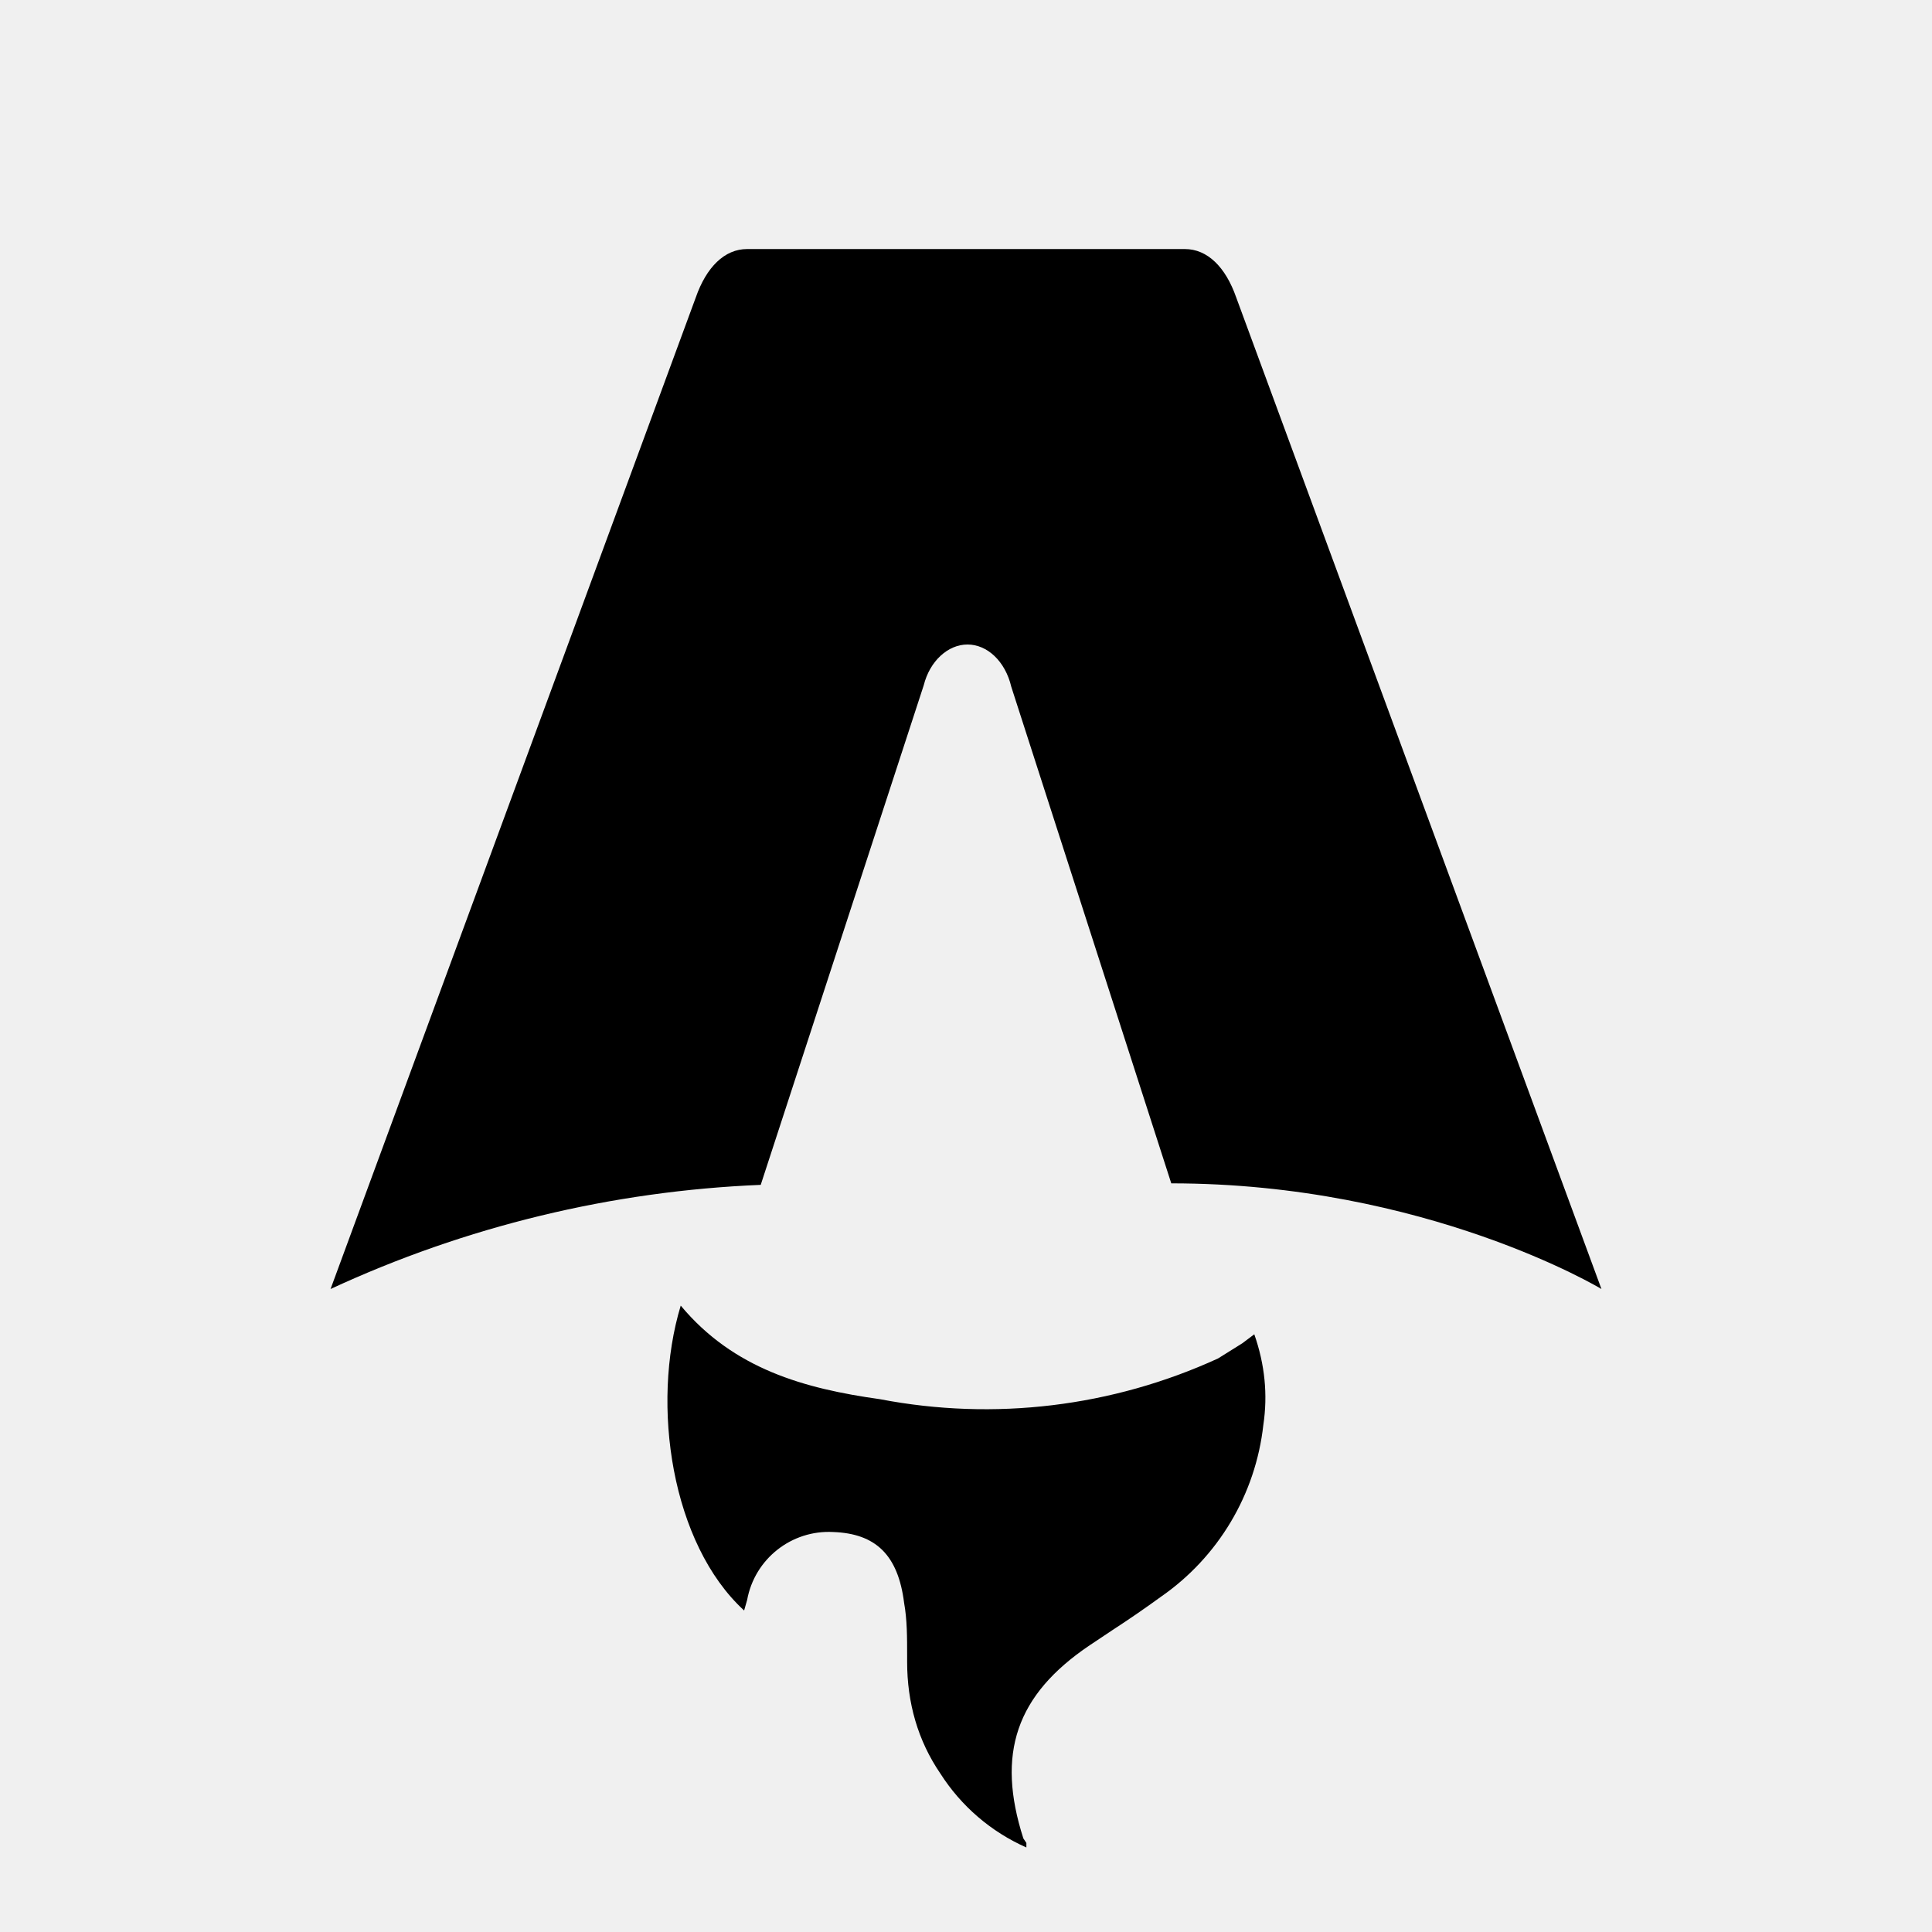
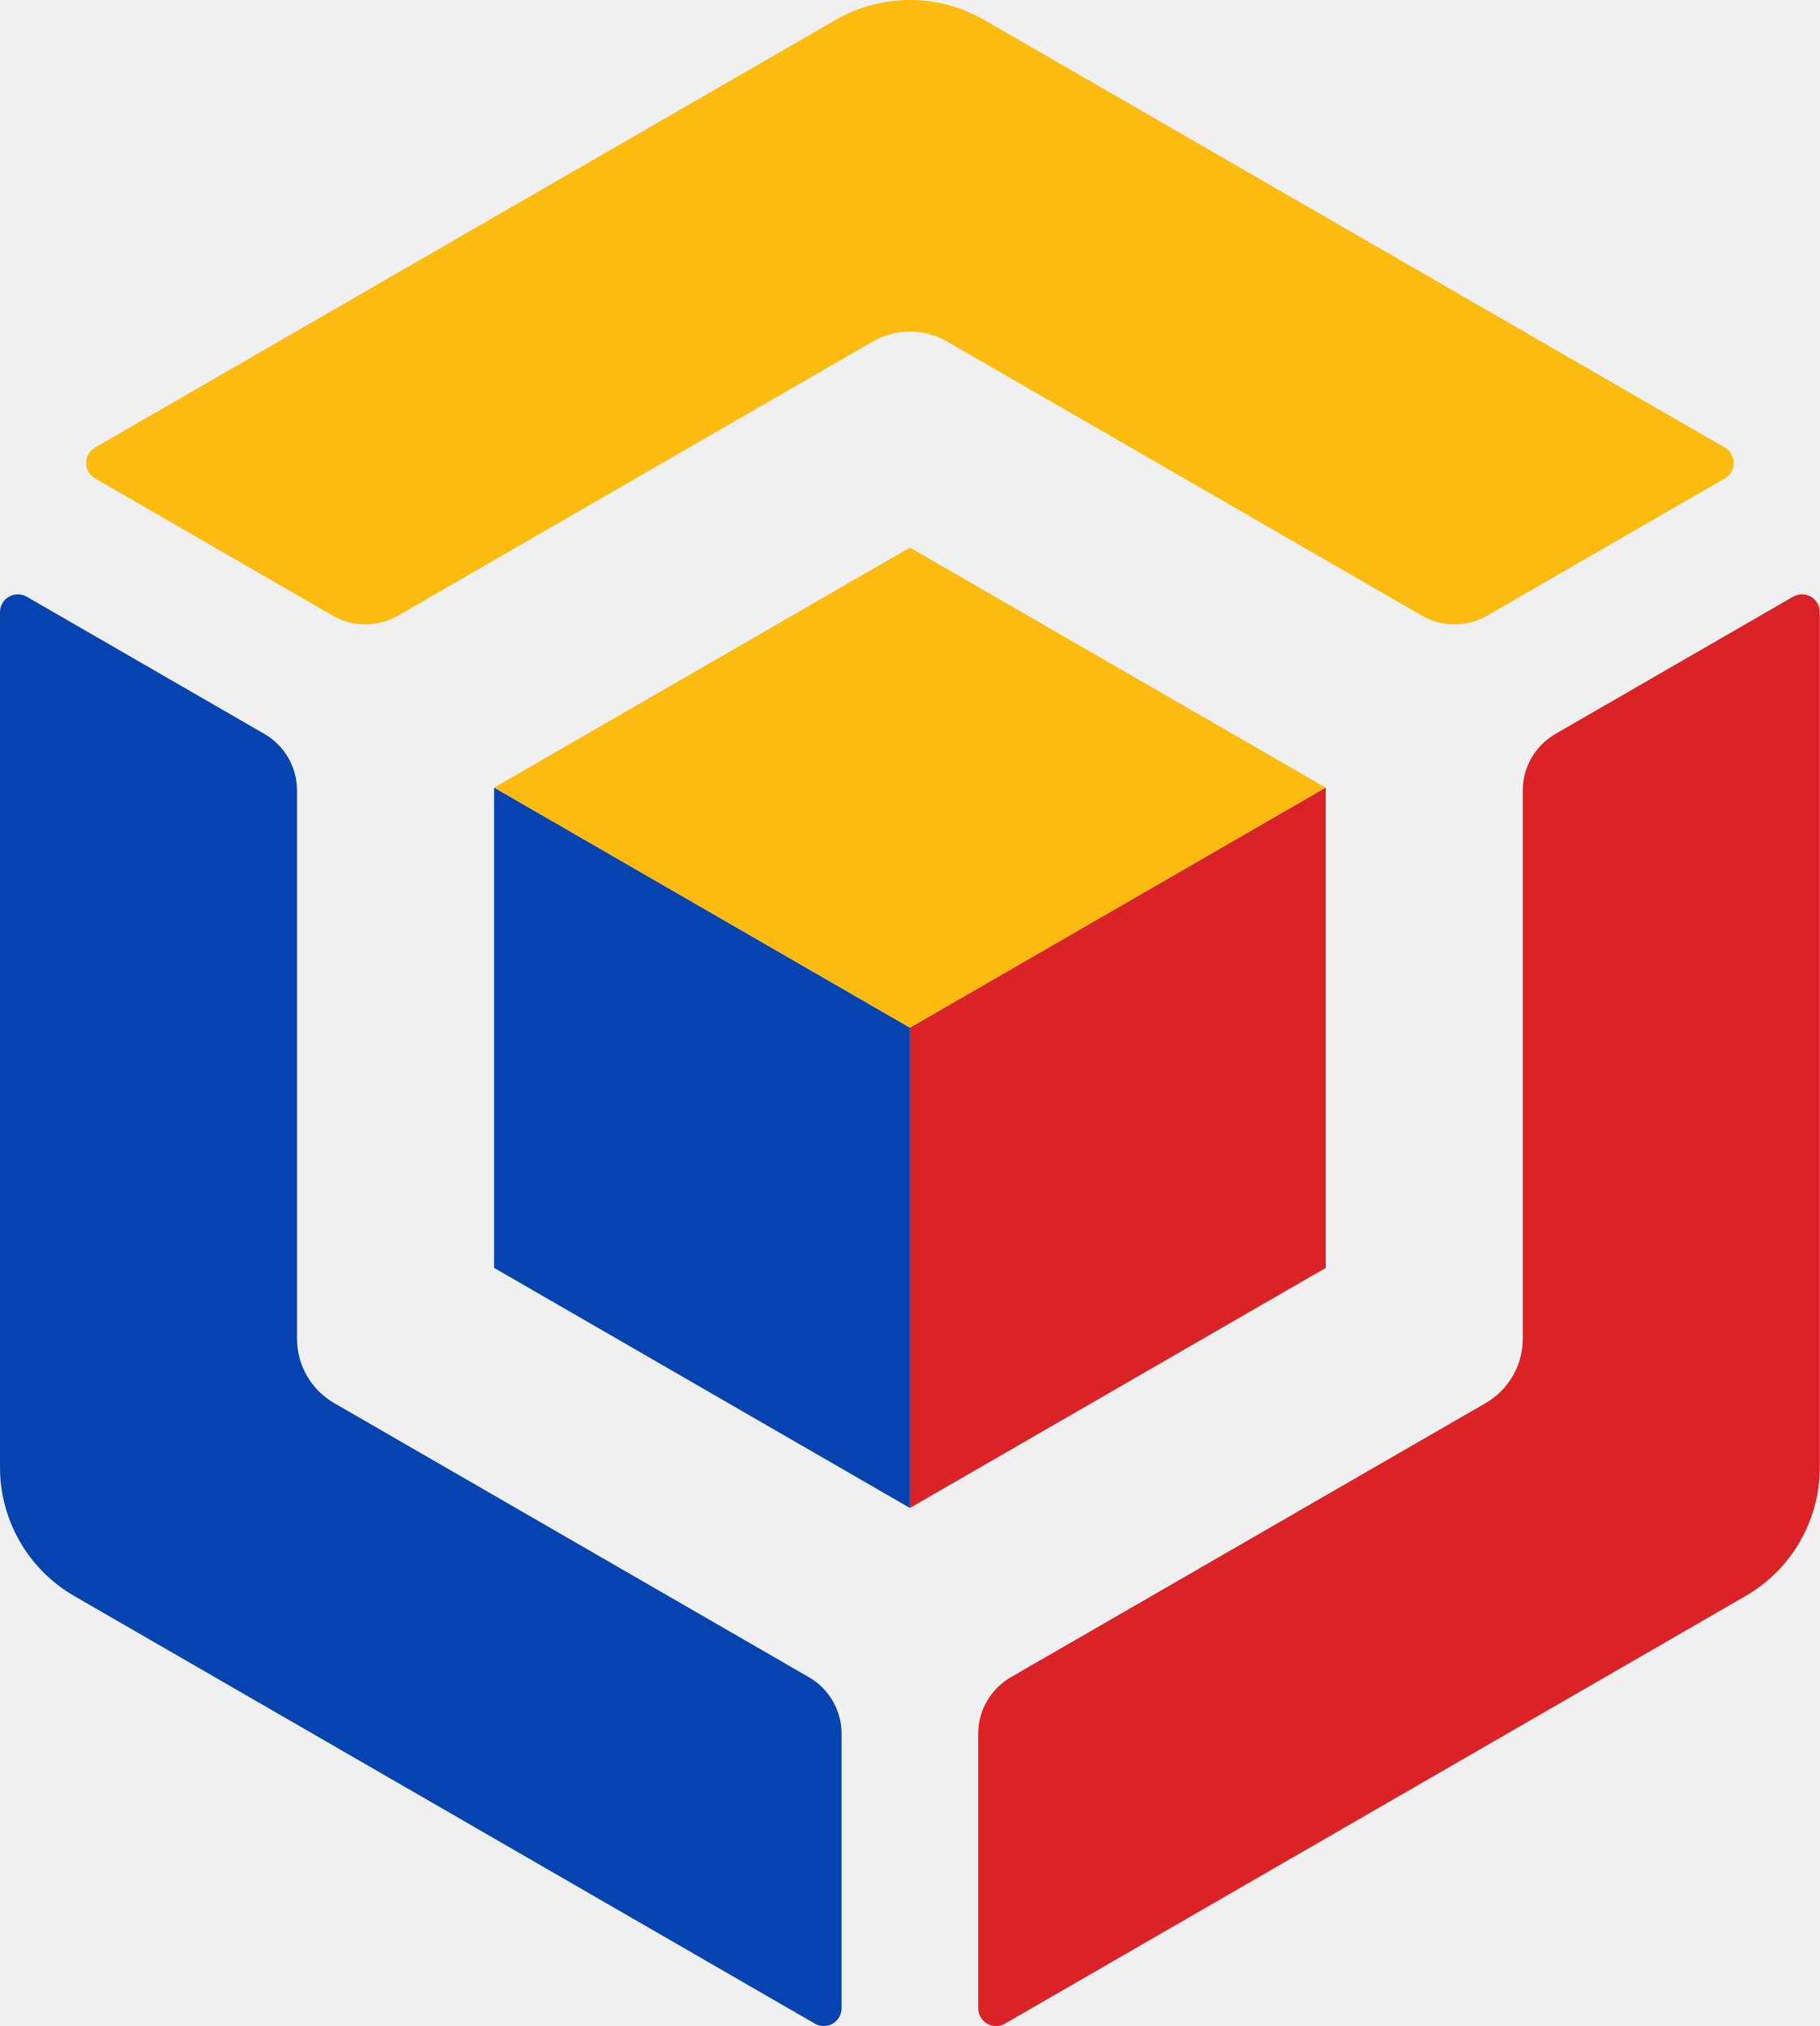
- <svg xmlns="http://www.w3.org/2000/svg" fill="none" viewBox="0 0 128 128">
-   <path d="M50.4 78.5a75.1 75.1 0 0 0-28.5 6.9l24.2-65.7c.7-2 1.9-3.2 3.4-3.2h29c1.5 0 2.7 1.2 3.4 3.2l24.2 65.7s-11.6-7-28.5-7L67 45.5c-.4-1.7-1.6-2.8-2.9-2.8-1.3 0-2.5 1.1-2.9 2.7L50.4 78.5Zm-1.1 28.2Zm-4.2-20.2c-2 6.6-.6 15.8 4.2 20.2a17.5 17.5 0 0 1 .2-.7 5.5 5.5 0 0 1 5.7-4.5c2.8.1 4.3 1.5 4.7 4.7.2 1.1.2 2.3.2 3.5v.4c0 2.7.7 5.2 2.2 7.4a13 13 0 0 0 5.7 4.9v-.3l-.2-.3c-1.8-5.6-.5-9.5 4.4-12.8l1.5-1a73 73 0 0 0 3.2-2.2 16 16 0 0 0 6.8-11.4c.3-2 .1-4-.6-6l-.8.6-1.6 1a37 37 0 0 1-22.4 2.7c-5-.7-9.7-2-13.2-6.2Z" />
-   <style>
-         path { fill: #000; }
-         @media (prefers-color-scheme: dark) {
-             path { fill: #FFF; }
-         }
-     </style>
+ <svg xmlns="http://www.w3.org/2000/svg" viewBox="143.73 103.39 712.53 793.21">
+   <g transform="translate(1368.409,-1282.769)">
+     <g transform="matrix(0.5,0,0,0.5,1314.906,533.835)">
+       <g transform="matrix(1.162969,0,0,1.162969,505.0876,2754.22)">
+         <g transform="matrix(2,0,0,2,-5189.032,-1110.493)">
+           <path fill="#fdba0f" d="M 225.656,254.657 475,110.699 a 50,50 0 0 1 50,0 l 249.344,143.958 a 6,6 0 0 1 0,10.393 l -80,46.188 a 22,22 0 0 1 -22,0 L 512.5,218.952 a 25,25 0 0 0 -25,0 l -159.844,92.286 a 22,22 0 0 1 -22,0 l -80,-46.188 a 6,6 0 0 1 0,-10.393 z" />
+           <path fill="#0544b0" d="M 468,785.26 218.656,641.301 A 50,50 0 0 1 193.656,598 V 310.083 a 6,6 0 0 1 9,-5.196 l 80,46.188 a 22,22 0 0 1 11,19.052 v 184.572 a 25,25 0 0 0 12.5,21.65 L 466,668.635 a 22,22 0 0 1 11,19.053 v 92.376 a 6,6 0 0 1 -9,5.196 z" />
+           <path fill="#db2227" d="M 806.344,310.083 V 598 a 50,50 0 0 1 -25,43.301 L 532,785.26 a 6,6 0 0 1 -9,-5.196 v -92.376 a 22,22 0 0 1 11,-19.053 l 159.844,-92.286 a 25,25 0 0 0 12.5,-21.65 V 370.127 a 22,22 0 0 1 11,-19.052 l 80,-46.188 a 6,6 0 0 1 9,5.196 z" />
+         </g>
+         <g transform="matrix(2,0,0,2,-5189.032,-1110.493)">
+           <path fill="#fdba0f" d="M 360,369.171 500,288.342 640,369.171 500,450 Z" />
+           <path fill="#0544b0" d="M 360,369.171 500,450 V 611.658 L 360,530.829 Z" />
+           <path fill="#db2227" d="M 640,369.171 V 530.829 L 500,611.658 V 450 Z" />
+         </g>
+       </g>
+     </g>
+   </g>
</svg>
